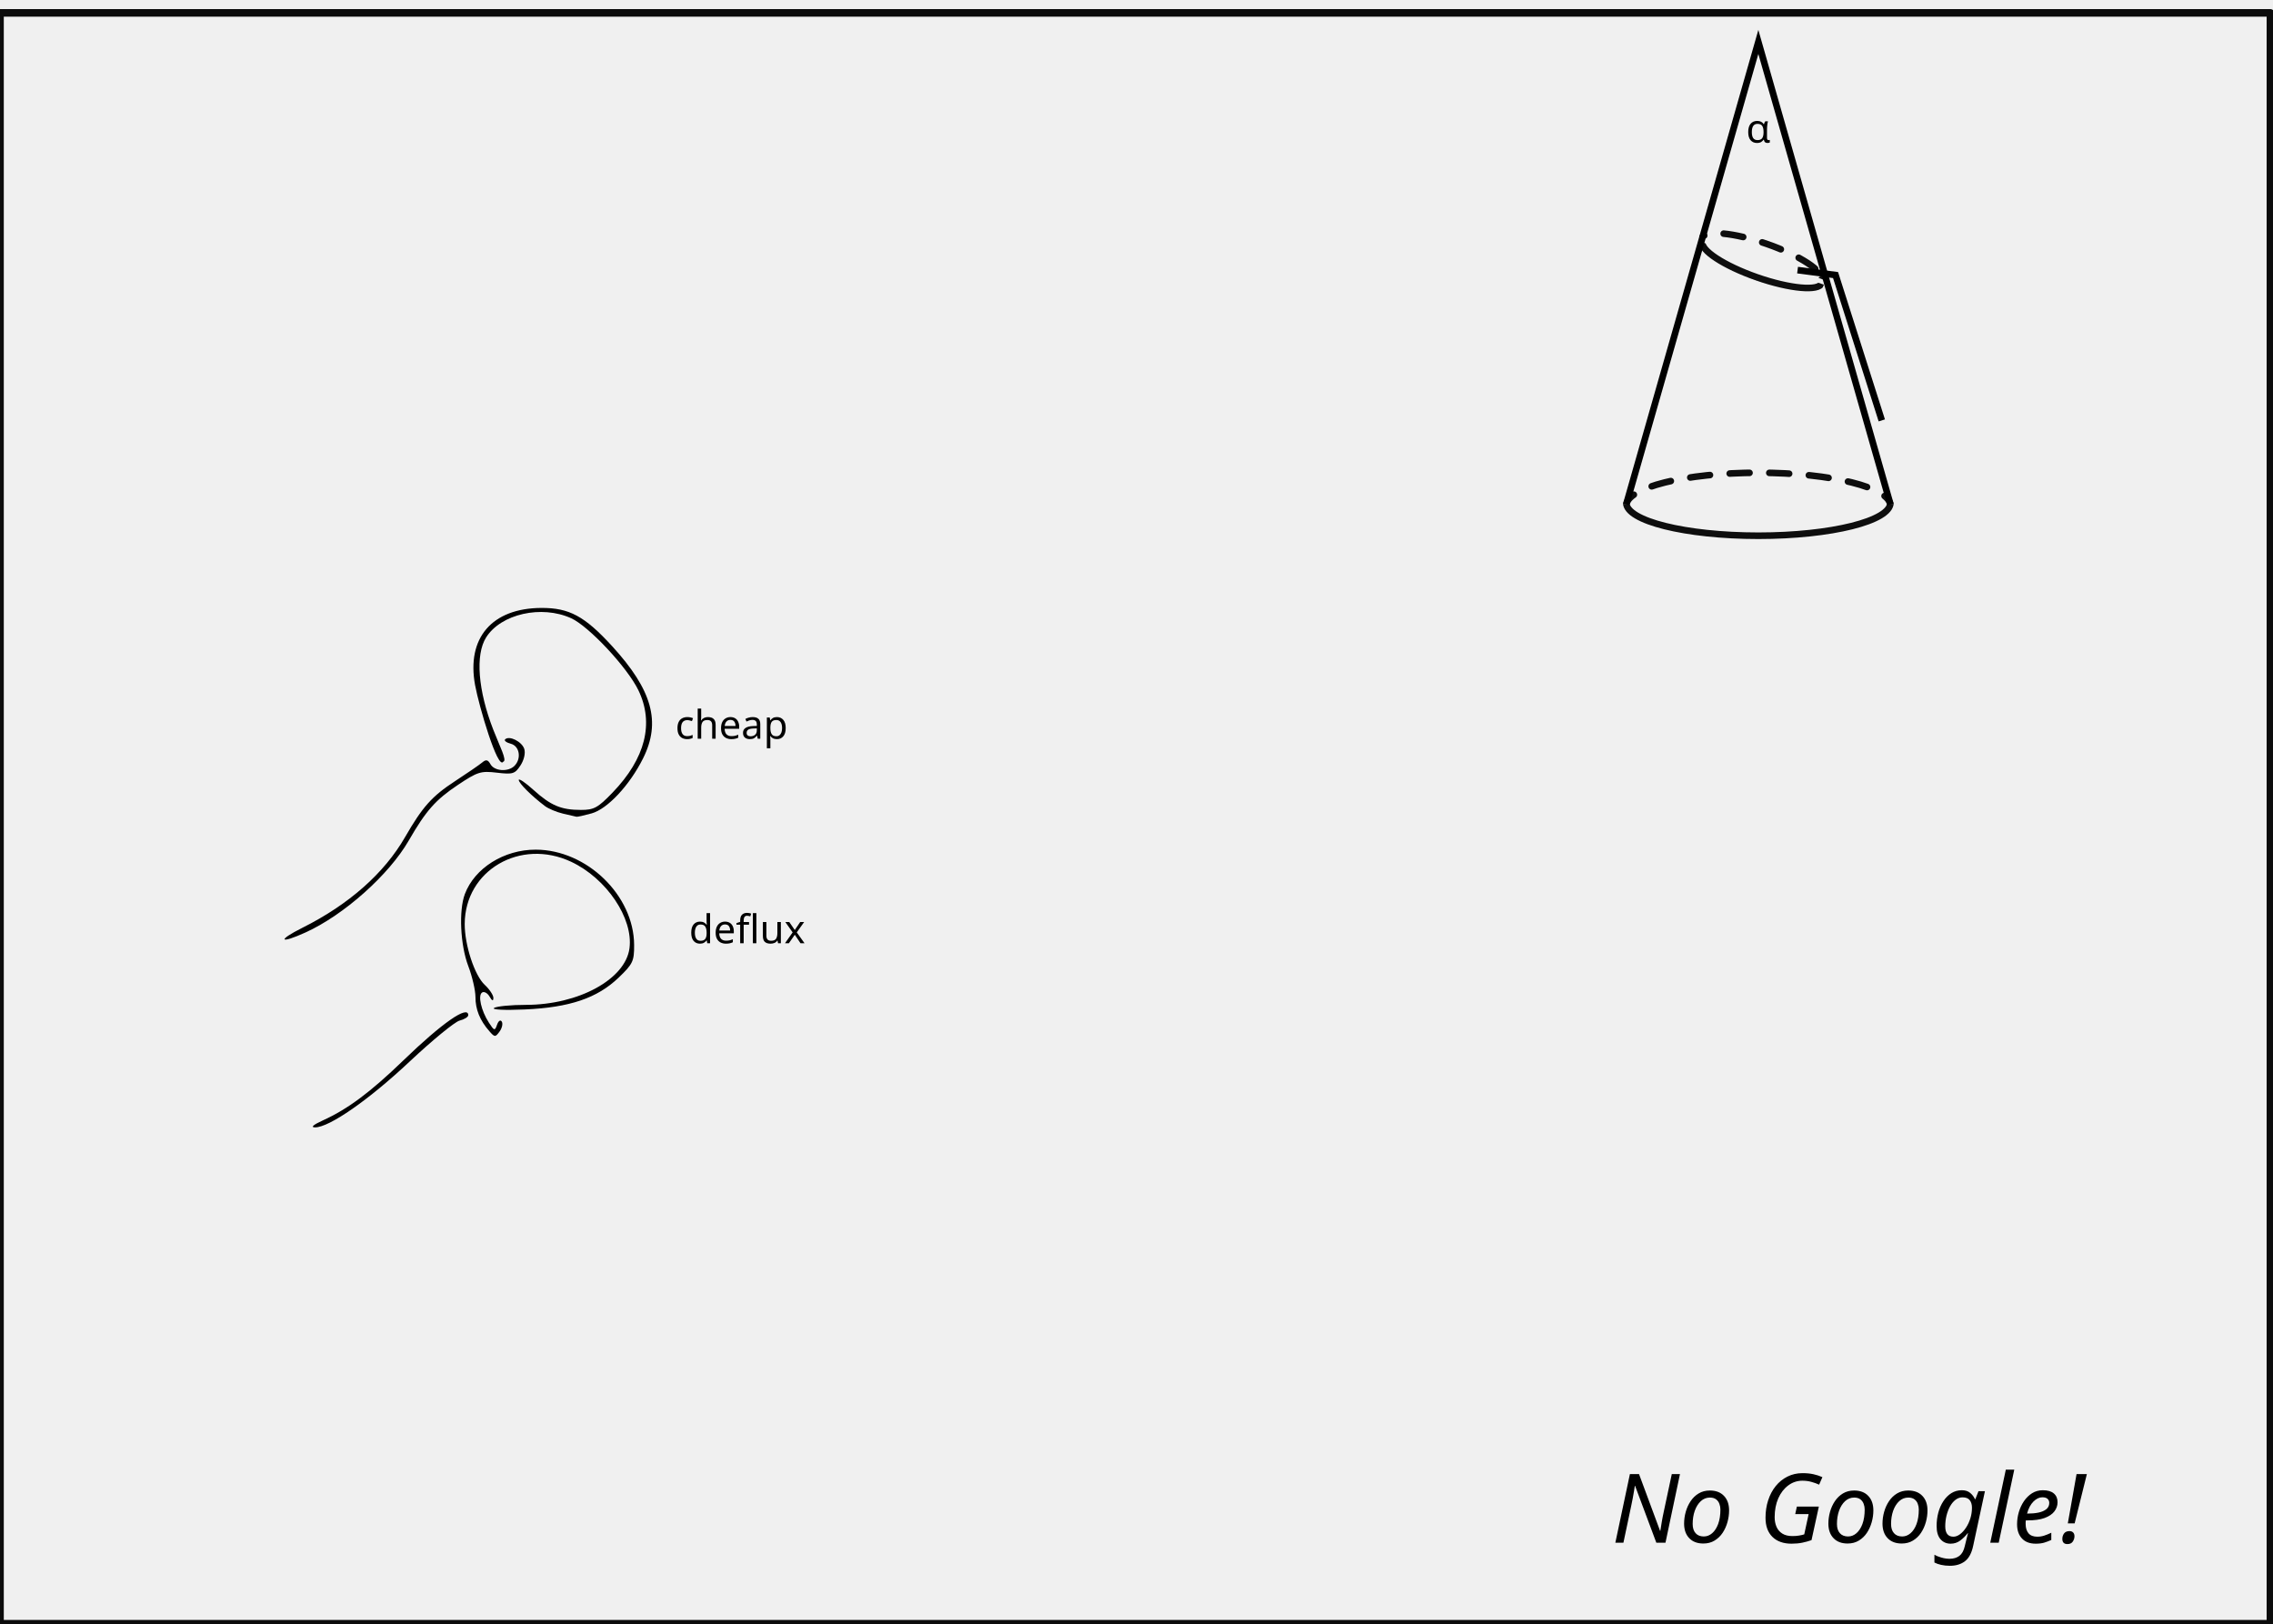
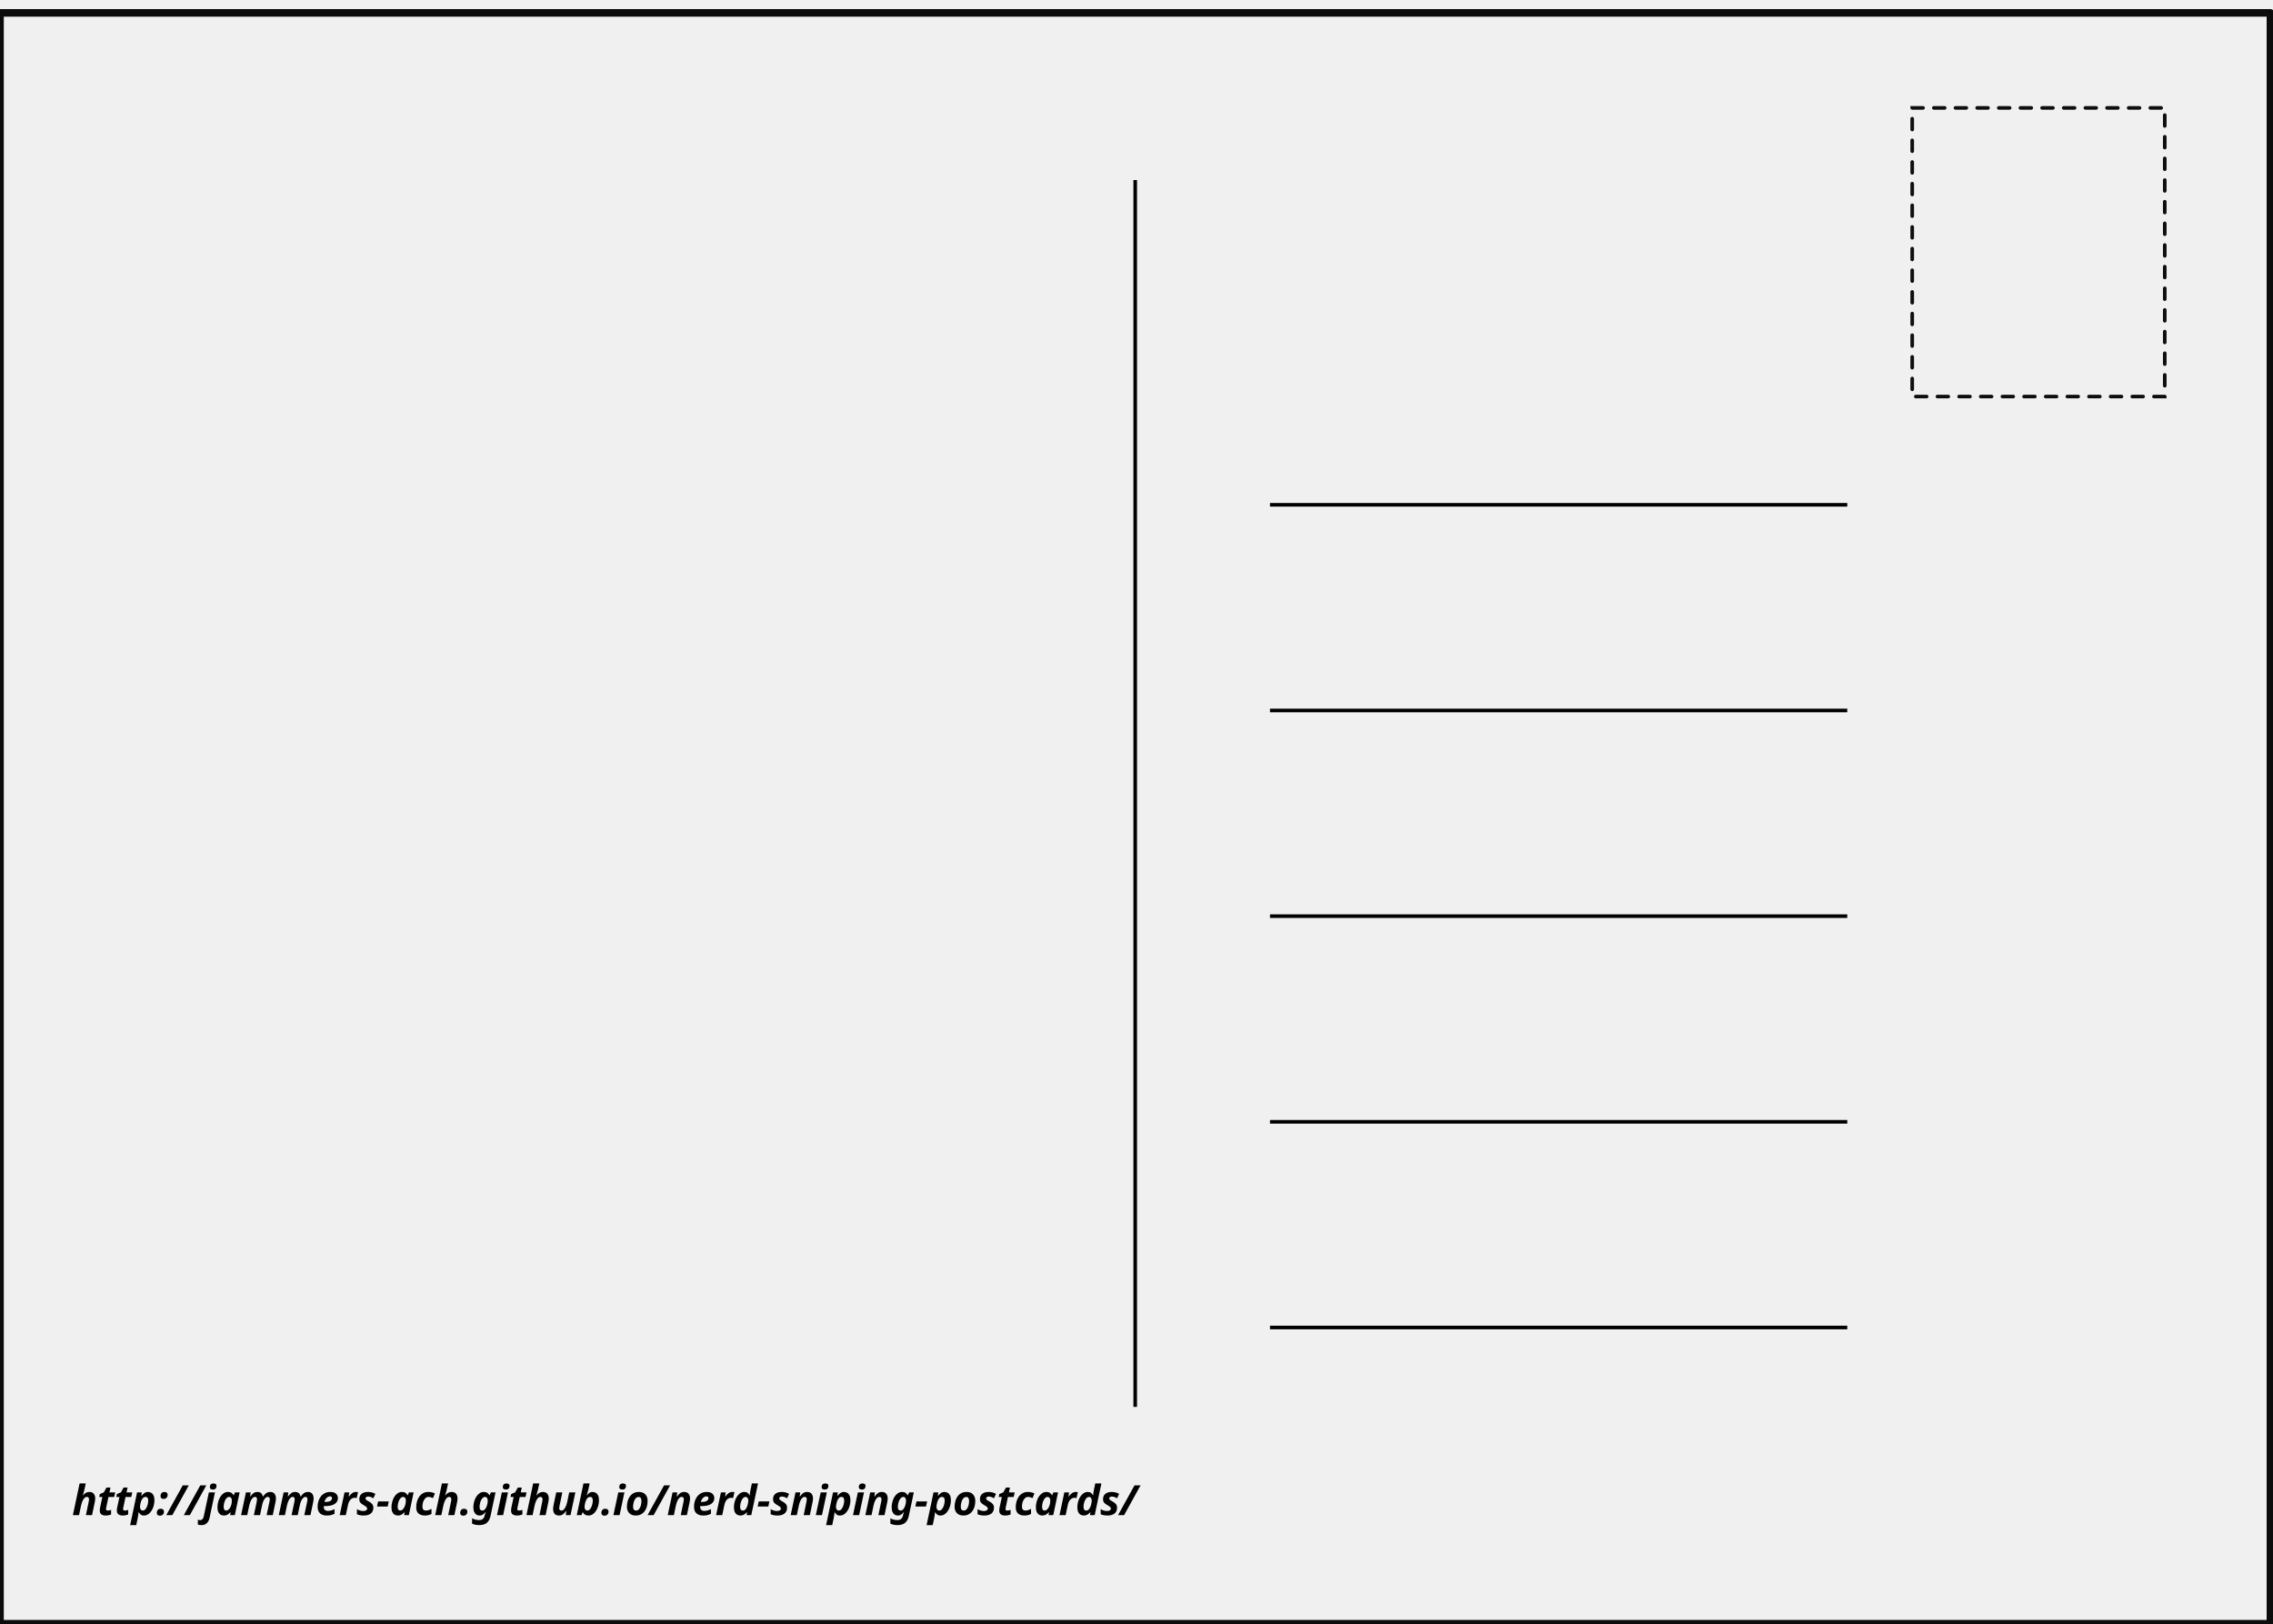
<svg xmlns="http://www.w3.org/2000/svg" width="630" height="450" id="svg2" version="1.1">
  <defs id="defs4">
    <clipPath clipPathUnits="userSpaceOnUse" id="clipPath5023">
      <rect style="fill:#ffffff;stroke:#000000;stroke-width:1.477;stroke-linejoin:round;stroke-miterlimit:4;stroke-opacity:1;stroke-dasharray:none;stroke-dashoffset:0" id="rect5025" width="367.2" height="140.816" x="884.6" y="322.653" />
    </clipPath>
    <clipPath clipPathUnits="userSpaceOnUse" id="clipPath3827">
      <rect style="opacity:0.939;fill:none;stroke:#000000;stroke-width:1;stroke-linecap:round;stroke-miterlimit:4;stroke-opacity:1;stroke-dasharray:3, 3;stroke-dashoffset:0" id="rect3829" width="43" height="6" x="57.75" y="208.685" />
    </clipPath>
  </defs>
  <g id="layer1" transform="translate(0,-3759.449)">
-     <text xml:space="preserve" style="font-size:26.643px;font-style:normal;font-weight:normal;text-align:center;line-height:125%;letter-spacing:0px;word-spacing:0px;text-anchor:middle;fill:#000000;fill-opacity:1;stroke:none;font-family:Sans" x="529.666" y="4186.994" id="text3813">
-       <tspan id="tspan3815" x="529.666" y="4186.994" style="font-style:italic">No Google!</tspan>
+     <rect style="opacity:0.948;fill:none;stroke:#000000;stroke-width:2.1;stroke-linejoin:round;stroke-miterlimit:4;stroke-opacity:1;stroke-dasharray:none;stroke-dashoffset:0" id="rect4111" width="629.286" height="446.428" x="0" y="3763.021" />
+     <path style="fill:none;stroke:#000000;stroke-width:1px;stroke-linecap:butt;stroke-linejoin:miter;stroke-opacity:1" d="m 314.643,3809.349 0,340" id="path3951" />
+     <text xml:space="preserve" style="font-size:11.547px;font-style:normal;font-weight:normal;line-height:125%;letter-spacing:0px;word-spacing:0px;fill:#000000;fill-opacity:1;stroke:none;font-family:Sans" x="20" y="4179.349" id="text3953">
+       <tspan id="tspan3955" x="20" y="4179.349" style="-inkscape-font-specification:CMU Classical Serif Bold Italic;font-family:CMU Classical Serif;font-weight:bold;font-style:italic;font-stretch:normal;font-variant:normal">http://jammers-ach.github.io/nerd-sniping-postcards/</tspan>
    </text>
-     <rect style="opacity:0.948;fill:none;stroke:#000000;stroke-width:2.1;stroke-linejoin:round;stroke-miterlimit:4;stroke-opacity:1;stroke-dasharray:none;stroke-dashoffset:0" id="rect4111" width="629.286" height="446.428" x="0" y="3763.021" />
-     <flowRoot xml:space="preserve" id="flowRoot3844" style="font-size:13px;font-style:normal;font-weight:normal;text-align:center;line-height:125%;letter-spacing:0px;word-spacing:0px;text-anchor:middle;fill:#000000;fill-opacity:1;stroke:none;font-family:Sans" transform="translate(28.28427,3773.591)">
-       <flowRegion id="flowRegion3846">
-         <rect id="rect3848" width="342.742" height="252.925" x="3.571" y="13.571" />
-       </flowRegion>
-       <flowPara style="font-size:14px;text-align:justify;text-anchor:start" id="flowPara3043">A mountain climber wishes to climb up a frictionless conical mountain. He wants to do this by throwing a lasso (a rope with a loop) over the top and climbing up along the rope. Assume that the mountain climber is of negligible height, so that the rope lies along the mountain, as shown.</flowPara>
-     </flowRoot>
-     <flowRoot xml:space="preserve" id="flowRoot3852" style="font-size:14px;font-style:normal;font-weight:normal;text-align:center;line-height:125%;letter-spacing:0px;word-spacing:0px;text-anchor:middle;fill:#000000;fill-opacity:1;stroke:none;font-family:Sans" transform="translate(299.1421,3595.3)">
-       <flowRegion id="flowRegion3854">
-         <rect id="rect3856" width="305.374" height="170.151" x="5.2234378e-07" y="347.857" style="font-size:14px" />
-       </flowRegion>
-       <flowPara id="flowPara3858" style="font-size:14px;text-align:justify;text-anchor:start">At the bottom of the mountain are two stores. One sells “cheap” lassos (made</flowPara>
-       <flowPara style="font-size:14px;text-align:justify;text-anchor:start" id="flowPara3845">of a segment of rope tied to loop of rope of fixed length). The other sells “deluxe”lassos (made of one piece of rope with a loop of variable length; the loop’s lengthmay change without any friction of the rope with itself).</flowPara>
-       <flowPara style="font-size:14px;text-align:justify;text-anchor:start" id="flowPara3847" />
-       <flowPara style="font-size:14px;text-align:justify;text-anchor:start" id="flowPara3849" />
-     </flowRoot>
-     <g id="g3851" transform="translate(390.3229,-128.6934)">
-       <path id="path3051" d="m 60.415,4027.92 36.616,-128.155 36.616,128.155" style="fill:none;stroke:#000000;stroke-width:1.831px;stroke-linecap:butt;stroke-linejoin:miter;stroke-opacity:1" />
-       <path clip-path="url(#clipPath3827)" style="opacity:0.939;fill:none;stroke:#000000;stroke-width:1;stroke-linecap:round;stroke-miterlimit:4;stroke-opacity:1;stroke-dasharray:3, 3;stroke-dashoffset:0" id="path3833" d="m 100,214.9 c 0,2.761 -8.954,5 -20,5 -11.046,0 -20,-2.239 -20,-5 0,-2.761 8.954,-5 20,-5 11.046,0 20,2.239 20,5 z" transform="matrix(1.830792,0,0,1.830792,-49.43213,3634.875)" />
-       <path transform="matrix(0.8262601,0.2880732,-0.2880732,0.8262601,93.77391,3759.273)" d="m 100,214.9 c 0,2.761 -8.954,5 -20,5 -11.046,0 -20,-2.239 -20,-5 0,-2.761 8.954,-5 20,-5 11.046,0 20,2.239 20,5 z" id="path3831" style="opacity:0.939;fill:none;stroke:#000000;stroke-width:2.092;stroke-linecap:round;stroke-miterlimit:4;stroke-opacity:1;stroke-dasharray:6.277, 6.277;stroke-dashoffset:0" clip-path="url(#clipPath3827)" />
-       <path transform="matrix(1.830792,0,0,-1.830792,-49.43213,4420.899)" d="m 100,214.9 c 0,2.761 -8.954,5 -20,5 -11.046,0 -20,-2.239 -20,-5 0,-2.761 8.954,-5 20,-5 11.046,0 20,2.239 20,5 z" id="path3835" style="opacity:0.939;fill:none;stroke:#000000;stroke-width:1;stroke-linecap:round;stroke-miterlimit:4;stroke-opacity:1;stroke-dasharray:none" clip-path="url(#clipPath3827)" />
-       <path clip-path="url(#clipPath3827)" style="opacity:0.939;fill:none;stroke:#000000;stroke-width:2.092;stroke-linecap:round;stroke-miterlimit:4;stroke-opacity:1;stroke-dasharray:none" id="path3823" d="m 100,214.9 c 0,2.761 -8.954,5 -20,5 -11.046,0 -20,-2.239 -20,-5 0,-2.761 8.954,-5 20,-5 11.046,0 20,2.239 20,5 z" transform="matrix(0.8262601,0.2880732,0.2880732,-0.8262601,-29.90613,4115.389)" />
-       <path id="path3839" d="m 107.905,3962.999 10.527,1.373 12.816,40.277" style="fill:none;stroke:#000000;stroke-width:1.831px;stroke-linecap:butt;stroke-linejoin:miter;stroke-opacity:1" />
-       <text id="text3841" y="3927.659" x="93.617" style="font-size:10.985px;font-style:normal;font-weight:normal;line-height:125%;letter-spacing:0px;word-spacing:0px;fill:#000000;fill-opacity:1;stroke:none;font-family:Sans" xml:space="preserve">
-         <tspan y="3927.659" x="93.617" id="tspan3843">α</tspan>
-       </text>
-     </g>
-     <g id="g3906" transform="translate(0,-22)">
-       <path id="path3872" d="m 89.526,4091.937 c 6.854,-3.111 13.191,-7.837 22.254,-16.598 10.726,-10.368 18,-15.435 18,-12.539 0,0.49 -1.08,1.163 -2.399,1.494 -1.32,0.331 -7.552,5.442 -13.85,11.358 -11.327,10.641 -22.311,18.277 -26.228,18.234 -1.287,-0.014 -0.479,-0.723 2.224,-1.95 z m 46.097,-24.712 c -2.632,-3.014 -3.843,-6.007 -3.844,-9.501 -2.8e-4,-1.824 -0.9,-5.683 -2,-8.576 -2.2,-5.787 -2.651,-15.386 -0.936,-19.924 2.726,-7.216 10.876,-12.32 19.647,-12.305 14.139,0.024 27.207,12.681 27.268,26.412 0.02,4.509 -0.34,5.268 -4.298,9.061 -5.931,5.683 -13.569,8.271 -26.021,8.817 -5.608,0.246 -9.264,0.066 -8.5,-0.419 0.738,-0.468 4.716,-0.852 8.841,-0.855 14.59,-0.01 27.563,-7.099 28.691,-15.677 1.094,-8.321 -6.386,-19.404 -16.191,-23.99 -14.061,-6.577 -29.398,2.378 -29.478,17.21 -0.032,5.871 2.736,14.302 5.551,16.912 1.335,1.237 2.413,2.873 2.397,3.635 -0.021,0.945 -0.358,0.823 -1.061,-0.386 -0.567,-0.974 -1.49,-1.488 -2.051,-1.141 -1.244,0.769 -0.29,5.034 1.873,8.374 1.482,2.288 1.642,2.328 2.26,0.566 0.382,-1.09 0.937,-1.456 1.306,-0.86 0.352,0.57 0.077,1.808 -0.613,2.75 -1.179,1.612 -1.347,1.606 -2.839,-0.103 z m -51.808,-28.653 c 12.912,-6.464 22.673,-15.09 28.475,-25.163 4.821,-8.371 7.454,-11.315 13.853,-15.488 3.375,-2.201 6.755,-4.524 7.51,-5.162 1.067,-0.9 1.58,-0.79 2.3,0.495 1.079,1.928 4.892,2.19 6.627,0.455 2.012,-2.012 1.44,-5.504 -1.006,-6.144 -1.213,-0.317 -1.922,-0.861 -1.575,-1.208 1.143,-1.143 4.667,0.615 5.313,2.652 0.37,1.167 -0.069,3.07 -1.055,4.576 -1.539,2.348 -2.122,2.526 -6.546,2.002 -4.449,-0.527 -5.355,-0.243 -10.781,3.38 -6.202,4.141 -8.865,7.154 -13.635,15.427 -5.495,9.529 -17.994,20.656 -28.618,25.476 -7.225,3.278 -7.918,2.235 -0.861,-1.298 z m 72.221,-31.638 c -1.784,-0.423 -4.034,-1.367 -5,-2.098 -3.703,-2.799 -7.256,-6.34 -7.256,-7.231 0,-0.511 1.824,0.718 4.052,2.732 4.833,4.366 7.688,5.572 13.197,5.572 3.611,0 4.69,-0.592 8.752,-4.807 9.116,-9.458 11.579,-19.232 7.15,-28.379 -3.044,-6.288 -13.712,-17.708 -18.628,-19.941 -8.215,-3.732 -19.464,-1.193 -23.566,5.32 -3.032,4.815 -2.262,14.674 2.002,25.626 1.781,4.575 3.897,8.543 2.738,8.818 -1.499,2.382 -6.702,-15.29 -7.797,-21.216 -2.419,-13.085 4.681,-21.346 18.389,-21.398 7.693,-0.029 11.978,2.281 19.541,10.534 11.208,12.232 13.654,21.066 8.625,31.157 -3.711,7.447 -9.867,14.029 -14.263,15.25 -2.031,0.564 -3.917,0.982 -4.192,0.929 -0.275,-0.053 -1.96,-0.443 -3.744,-0.867 z" style="fill:#000000" />
-       <text id="text3878" y="3986.18" x="187.16" style="font-size:11px;font-style:normal;font-weight:normal;line-height:125%;letter-spacing:0px;word-spacing:0px;fill:#000000;fill-opacity:1;stroke:none;font-family:Sans" xml:space="preserve">
-         <tspan y="3986.18" x="187.16" id="tspan3880">cheap</tspan>
-       </text>
-       <text id="text3882" y="4042.863" x="190.981" style="font-size:11px;font-style:normal;font-weight:normal;line-height:125%;letter-spacing:0px;word-spacing:0px;fill:#000000;fill-opacity:1;stroke:none;font-family:Sans" xml:space="preserve">
-         <tspan y="4042.863" x="190.981" id="tspan3884">deflux</tspan>
-       </text>
-     </g>
-     <flowRoot xml:space="preserve" id="flowRoot3888" style="font-size:18px;font-style:normal;font-weight:normal;line-height:125%;letter-spacing:0px;word-spacing:0px;fill:#000000;fill-opacity:1;stroke:none;font-family:Sans" transform="translate(1,3733.449)">
-       <flowRegion id="flowRegion3890">
-         <rect id="rect3892" width="484" height="96.142" x="15" y="371" style="font-size:18px" />
-       </flowRegion>
-       <flowPara id="flowPara3896" style="font-size:14px">When viewed from the side, this conical mountain has an angle α at its peak. For what angles α can the climber climb up along the mountain if they use:</flowPara>
-       <flowPara style="font-size:14px" id="flowPara3904" />
-       <flowPara style="font-size:14px" id="flowPara3902">a) a 'cheap' lasso                  b) a 'delux' lasso</flowPara>
-     </flowRoot>
+     <rect style="opacity:0.939;fill:none;fill-opacity:1;stroke:#000000;stroke-width:1;stroke-linecap:round;stroke-miterlimit:4;stroke-opacity:1;stroke-dasharray:3, 3;stroke-dashoffset:0" id="rect3957" width="70" height="80" x="530" y="29.9" transform="translate(0,3759.449)" />
+     <path id="path3961" d="m 352,3899.349 160,0" style="fill:none;stroke:#000000;stroke-width:1px;stroke-linecap:butt;stroke-linejoin:miter;stroke-opacity:1" />
+     <path id="path3963" d="m 352,3956.349 160,0" style="fill:none;stroke:#000000;stroke-width:1px;stroke-linecap:butt;stroke-linejoin:miter;stroke-opacity:1" />
+     <path id="path3965" d="m 352,4013.349 160,0" style="fill:none;stroke:#000000;stroke-width:1px;stroke-linecap:butt;stroke-linejoin:miter;stroke-opacity:1" />
+     <path id="path3967" d="m 352,4070.349 160,0" style="fill:none;stroke:#000000;stroke-width:1px;stroke-linecap:butt;stroke-linejoin:miter;stroke-opacity:1" />
+     <path style="fill:none;stroke:#000000;stroke-width:1px;stroke-linecap:butt;stroke-linejoin:miter;stroke-opacity:1" d="m 352,4127.349 160,0" id="path3959" />
  </g>
</svg>
